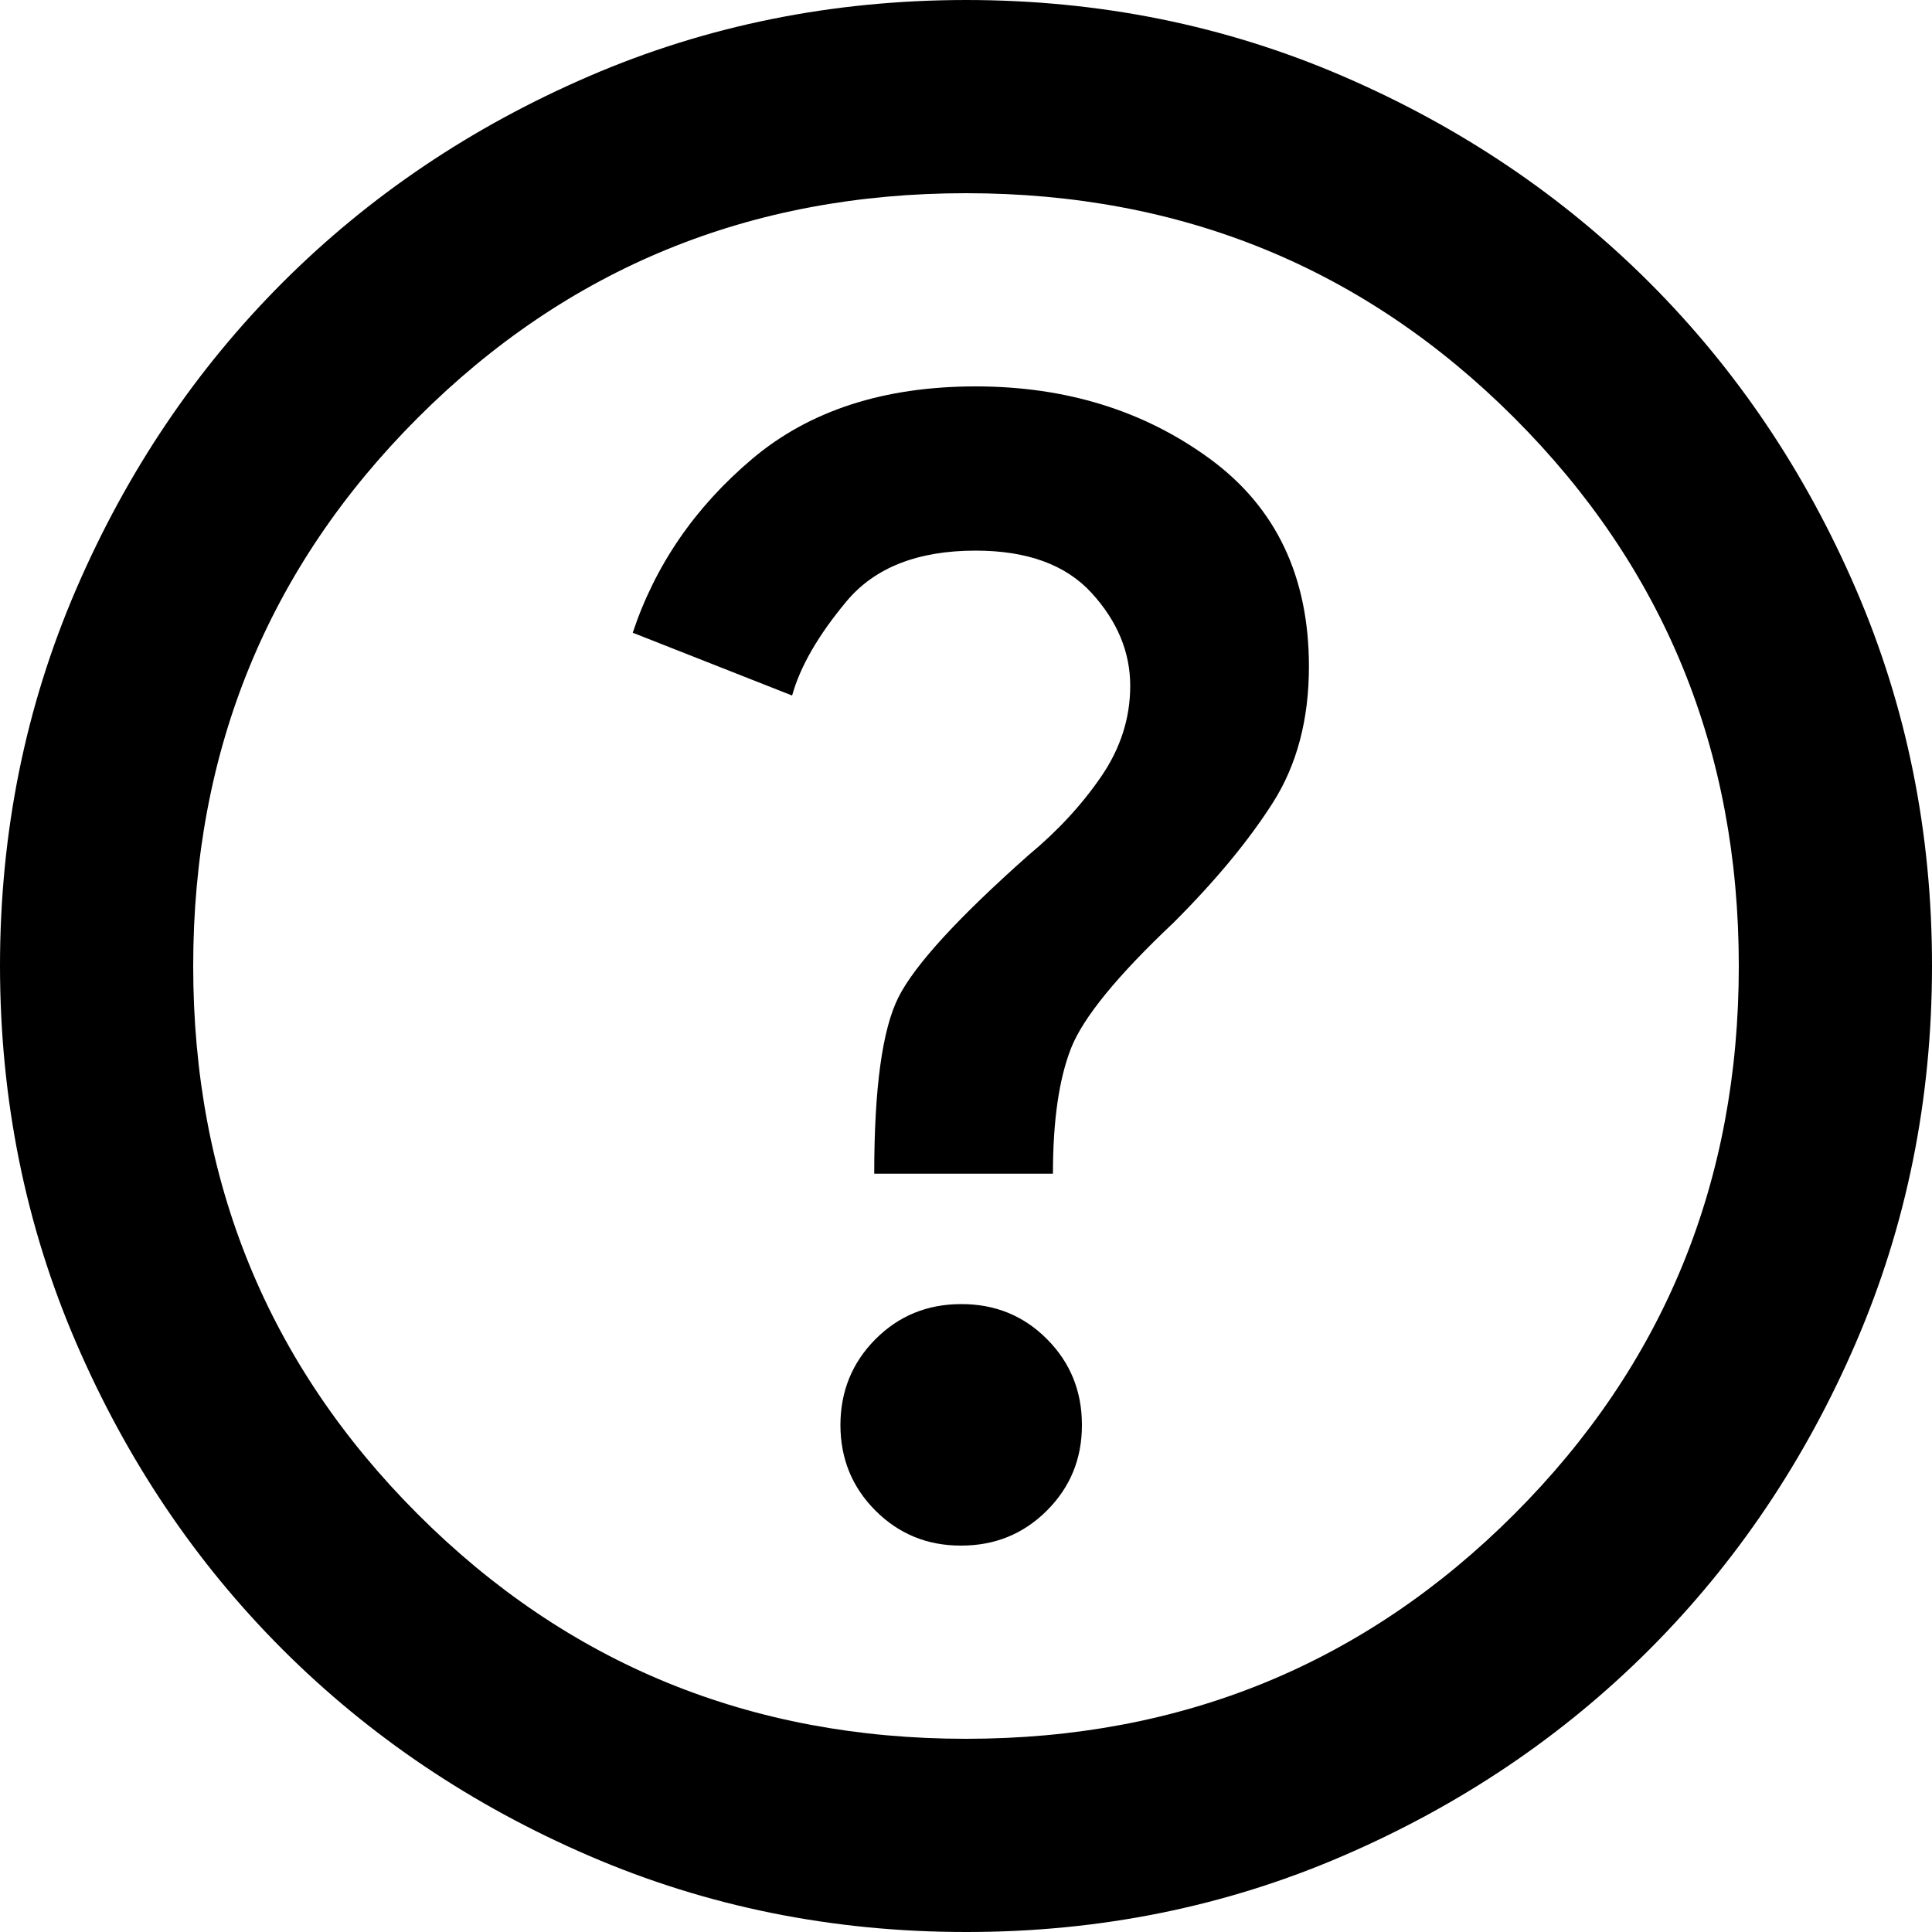
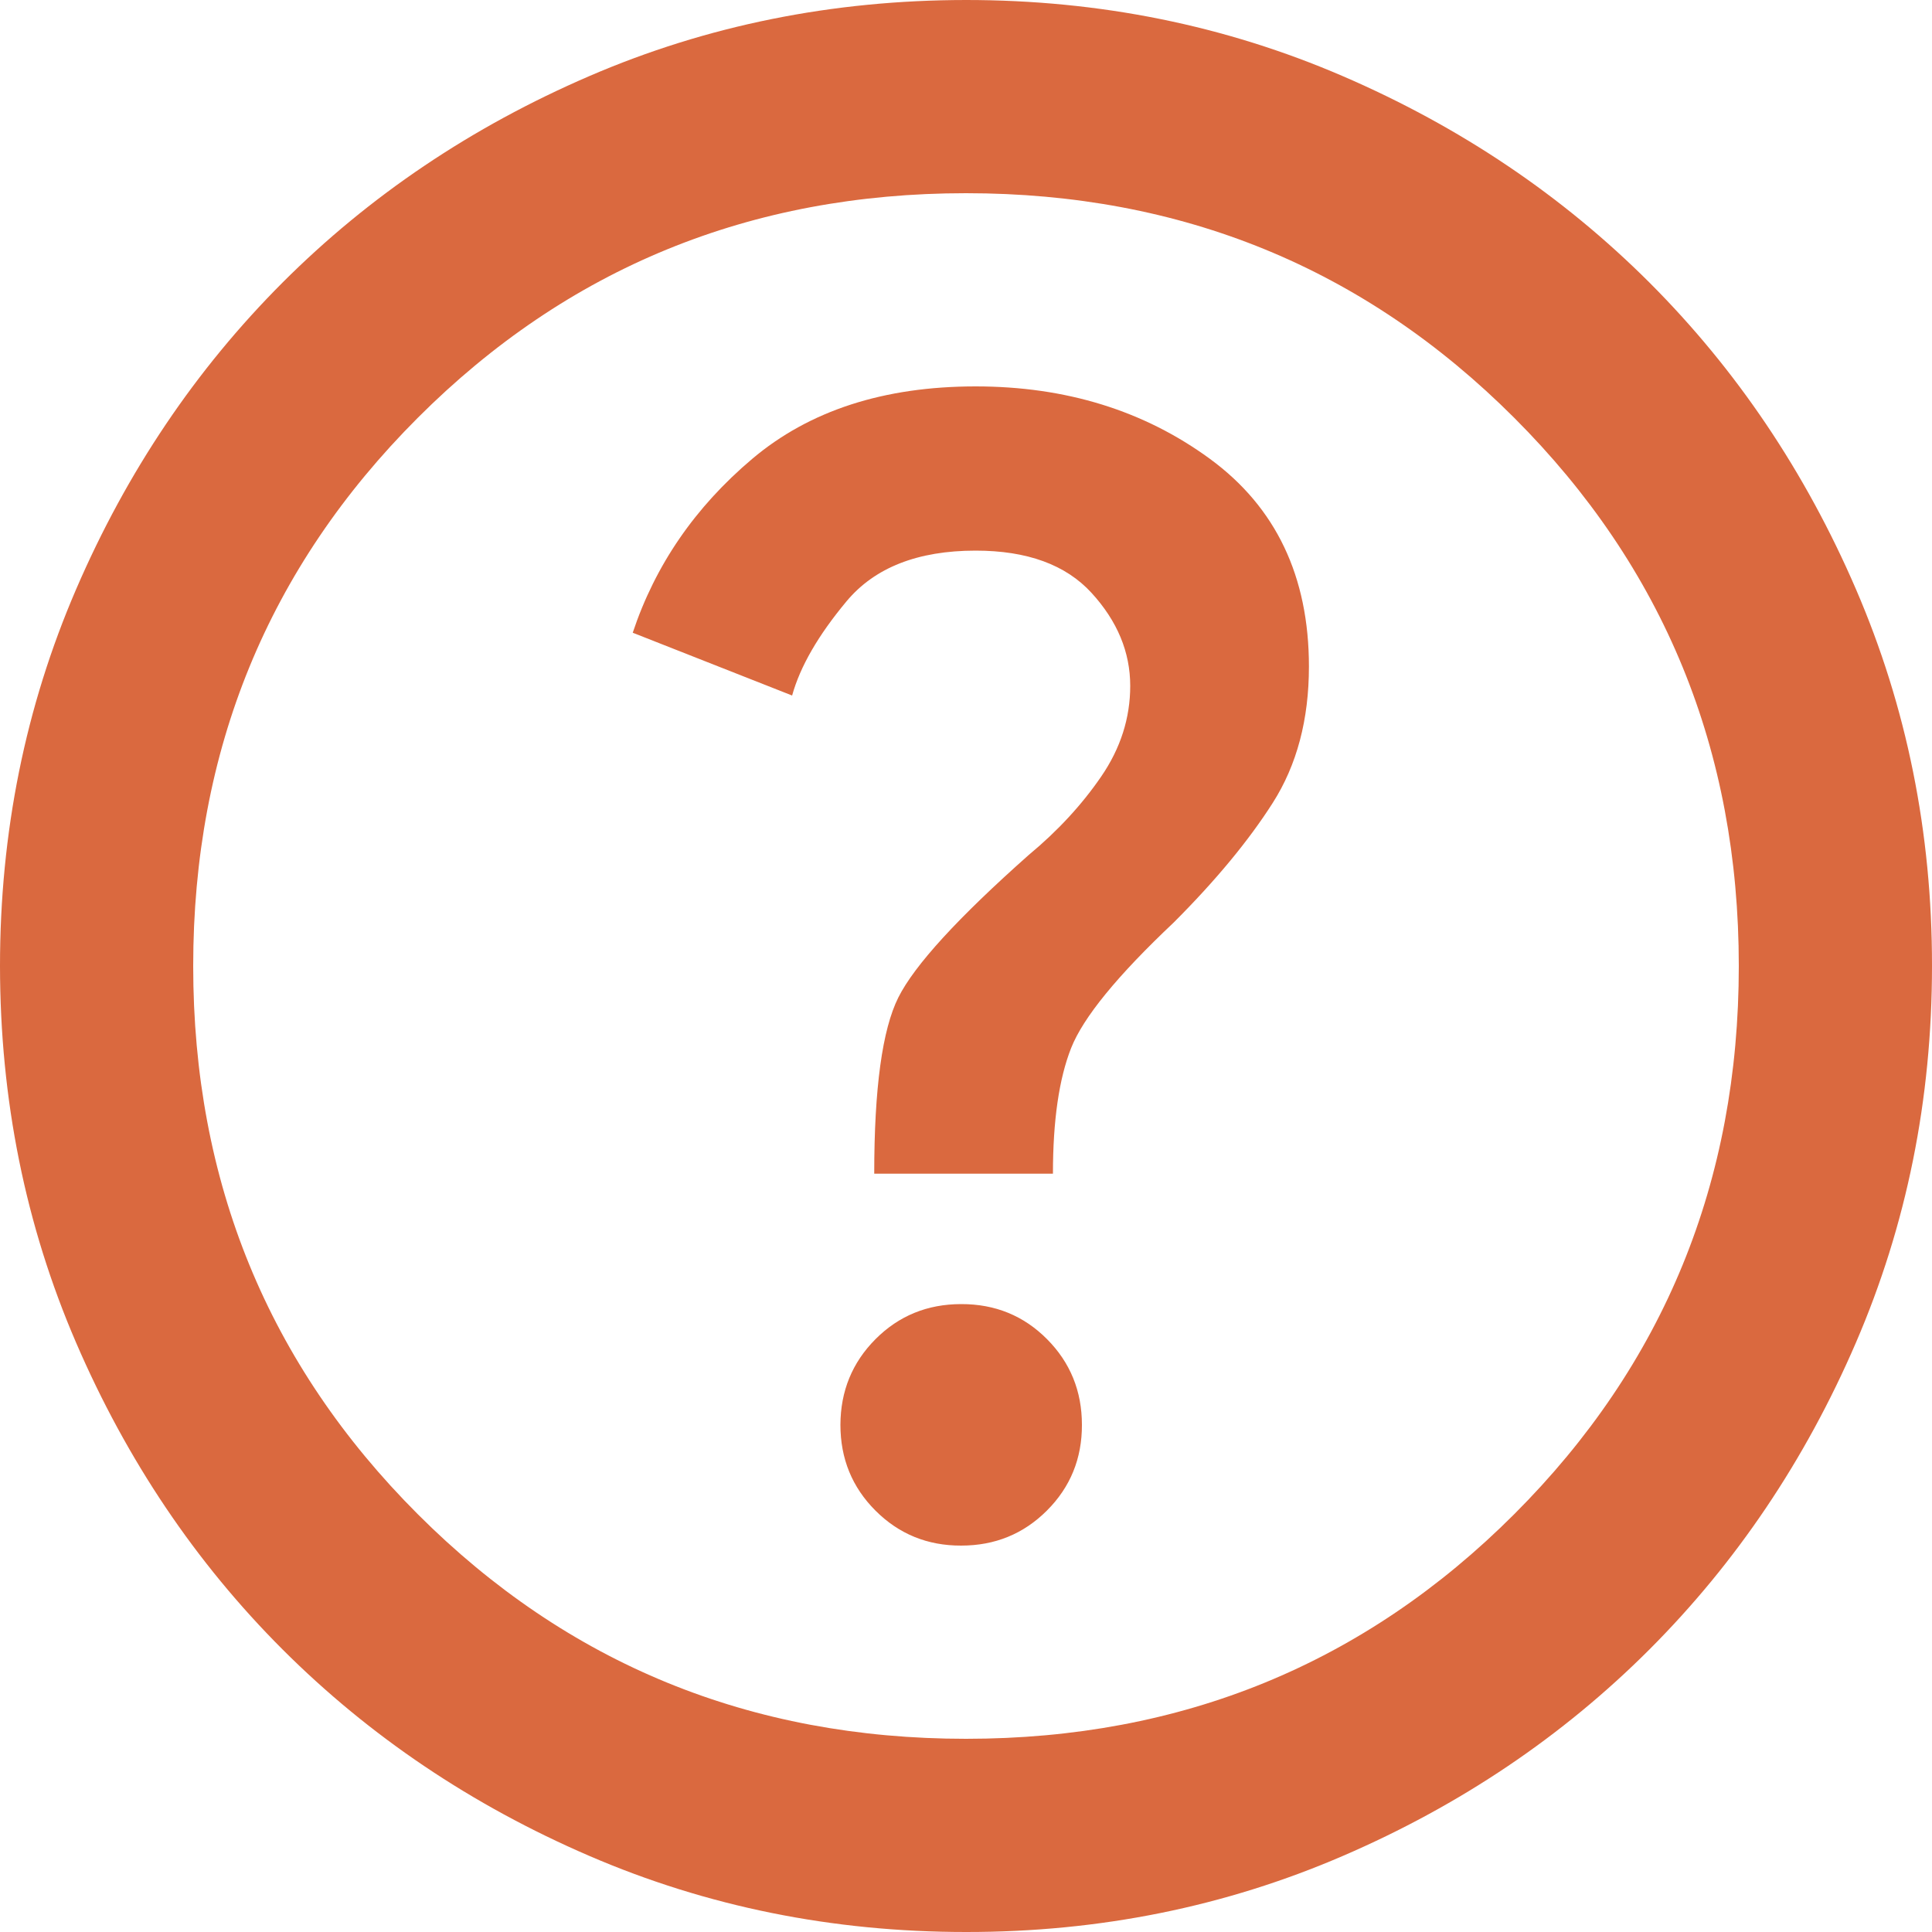
<svg xmlns="http://www.w3.org/2000/svg" width="20" height="20" viewBox="0 0 20 20" fill="none">
-   <path id="Vector" d="M9.95 16C10.3 16 10.596 15.879 10.838 15.637C11.08 15.395 11.201 15.099 11.2 14.75C11.2 14.4 11.079 14.104 10.838 13.862C10.597 13.62 10.301 13.499 9.95 13.5C9.6 13.5 9.304 13.621 9.063 13.863C8.822 14.105 8.701 14.401 8.7 14.75C8.7 15.1 8.821 15.396 9.063 15.638C9.305 15.88 9.601 16.001 9.95 16ZM9.05 12.15H10.9C10.9 11.6 10.963 11.167 11.088 10.85C11.213 10.533 11.567 10.1 12.15 9.55C12.583 9.117 12.925 8.704 13.175 8.312C13.425 7.92 13.55 7.449 13.55 6.9C13.55 5.967 13.208 5.25 12.525 4.75C11.842 4.25 11.033 4 10.1 4C9.15 4 8.379 4.25 7.787 4.75C7.195 5.25 6.783 5.85 6.55 6.55L8.2 7.2C8.283 6.9 8.471 6.575 8.763 6.225C9.055 5.875 9.501 5.7 10.1 5.7C10.633 5.7 11.033 5.846 11.3 6.138C11.567 6.43 11.7 6.751 11.7 7.1C11.7 7.433 11.6 7.746 11.4 8.038C11.2 8.33 10.95 8.601 10.65 8.85C9.917 9.5 9.467 9.992 9.3 10.325C9.133 10.658 9.05 11.267 9.05 12.15ZM10 20C8.617 20 7.317 19.737 6.1 19.212C4.883 18.687 3.825 17.974 2.925 17.075C2.025 16.175 1.313 15.117 0.788 13.9C0.263 12.683 0.001 11.383 0 10C0 8.617 0.263 7.317 0.788 6.1C1.313 4.883 2.026 3.825 2.925 2.925C3.825 2.025 4.883 1.313 6.1 0.788C7.317 0.263 8.617 0.001 10 0C11.383 0 12.683 0.263 13.9 0.788C15.117 1.313 16.175 2.026 17.075 2.925C17.975 3.825 18.688 4.883 19.213 6.1C19.738 7.317 20.001 8.617 20 10C20 11.383 19.737 12.683 19.212 13.9C18.687 15.117 17.974 16.175 17.075 17.075C16.175 17.975 15.117 18.688 13.9 19.213C12.683 19.738 11.383 20.001 10 20ZM10 18C12.233 18 14.125 17.225 15.675 15.675C17.225 14.125 18 12.233 18 10C18 7.767 17.225 5.875 15.675 4.325C14.125 2.775 12.233 2 10 2C7.767 2 5.875 2.775 4.325 4.325C2.775 5.875 2 7.767 2 10C2 12.233 2.775 14.125 4.325 15.675C5.875 17.225 7.767 18 10 18Z" fill="black" />
+   <g id="Icon">
+     <path id="Vector" d="M9.95 16C10.3 16 10.596 15.879 10.838 15.637C11.08 15.395 11.201 15.099 11.2 14.75C11.2 14.4 11.079 14.104 10.838 13.862C10.597 13.62 10.301 13.499 9.95 13.5C9.6 13.5 9.304 13.621 9.063 13.863C8.822 14.105 8.701 14.401 8.7 14.75C8.7 15.1 8.821 15.396 9.063 15.638C9.305 15.88 9.601 16.001 9.95 16ZM9.05 12.15H10.9C10.9 11.6 10.963 11.167 11.088 10.85C11.213 10.533 11.567 10.1 12.15 9.55C12.583 9.117 12.925 8.704 13.175 8.312C13.425 7.92 13.55 7.449 13.55 6.9C13.55 5.967 13.208 5.25 12.525 4.75C11.842 4.25 11.033 4 10.1 4C9.15 4 8.379 4.25 7.787 4.75C7.195 5.25 6.783 5.85 6.55 6.55L8.2 7.2C8.283 6.9 8.471 6.575 8.763 6.225C9.055 5.875 9.501 5.7 10.1 5.7C10.633 5.7 11.033 5.846 11.3 6.138C11.567 6.43 11.7 6.751 11.7 7.1C11.7 7.433 11.6 7.746 11.4 8.038C11.2 8.33 10.95 8.601 10.65 8.85C9.917 9.5 9.467 9.992 9.3 10.325C9.133 10.658 9.05 11.267 9.05 12.15ZM10 20C8.617 20 7.317 19.737 6.1 19.212C4.883 18.687 3.825 17.974 2.925 17.075C2.025 16.175 1.313 15.117 0.788 13.9C0.263 12.683 0.001 11.383 0 10C0 8.617 0.263 7.317 0.788 6.1C1.313 4.883 2.026 3.825 2.925 2.925C3.825 2.025 4.883 1.313 6.1 0.788C7.317 0.263 8.617 0.001 10 0C11.383 0 12.683 0.263 13.9 0.788C15.117 1.313 16.175 2.026 17.075 2.925C17.975 3.825 18.688 4.883 19.213 6.1C19.738 7.317 20.001 8.617 20 10C20 11.383 19.737 12.683 19.212 13.9C18.687 15.117 17.974 16.175 17.075 17.075C16.175 17.975 15.117 18.688 13.9 19.213C12.683 19.738 11.383 20.001 10 20ZM10 18C12.233 18 14.125 17.225 15.675 15.675C17.225 14.125 18 12.233 18 10C18 7.767 17.225 5.875 15.675 4.325C14.125 2.775 12.233 2 10 2C7.767 2 5.875 2.775 4.325 4.325C2.775 5.875 2 7.767 2 10C2 12.233 2.775 14.125 4.325 15.675C5.875 17.225 7.767 18 10 18Z" fill="#DA693F" />
+   </g>
</svg>
